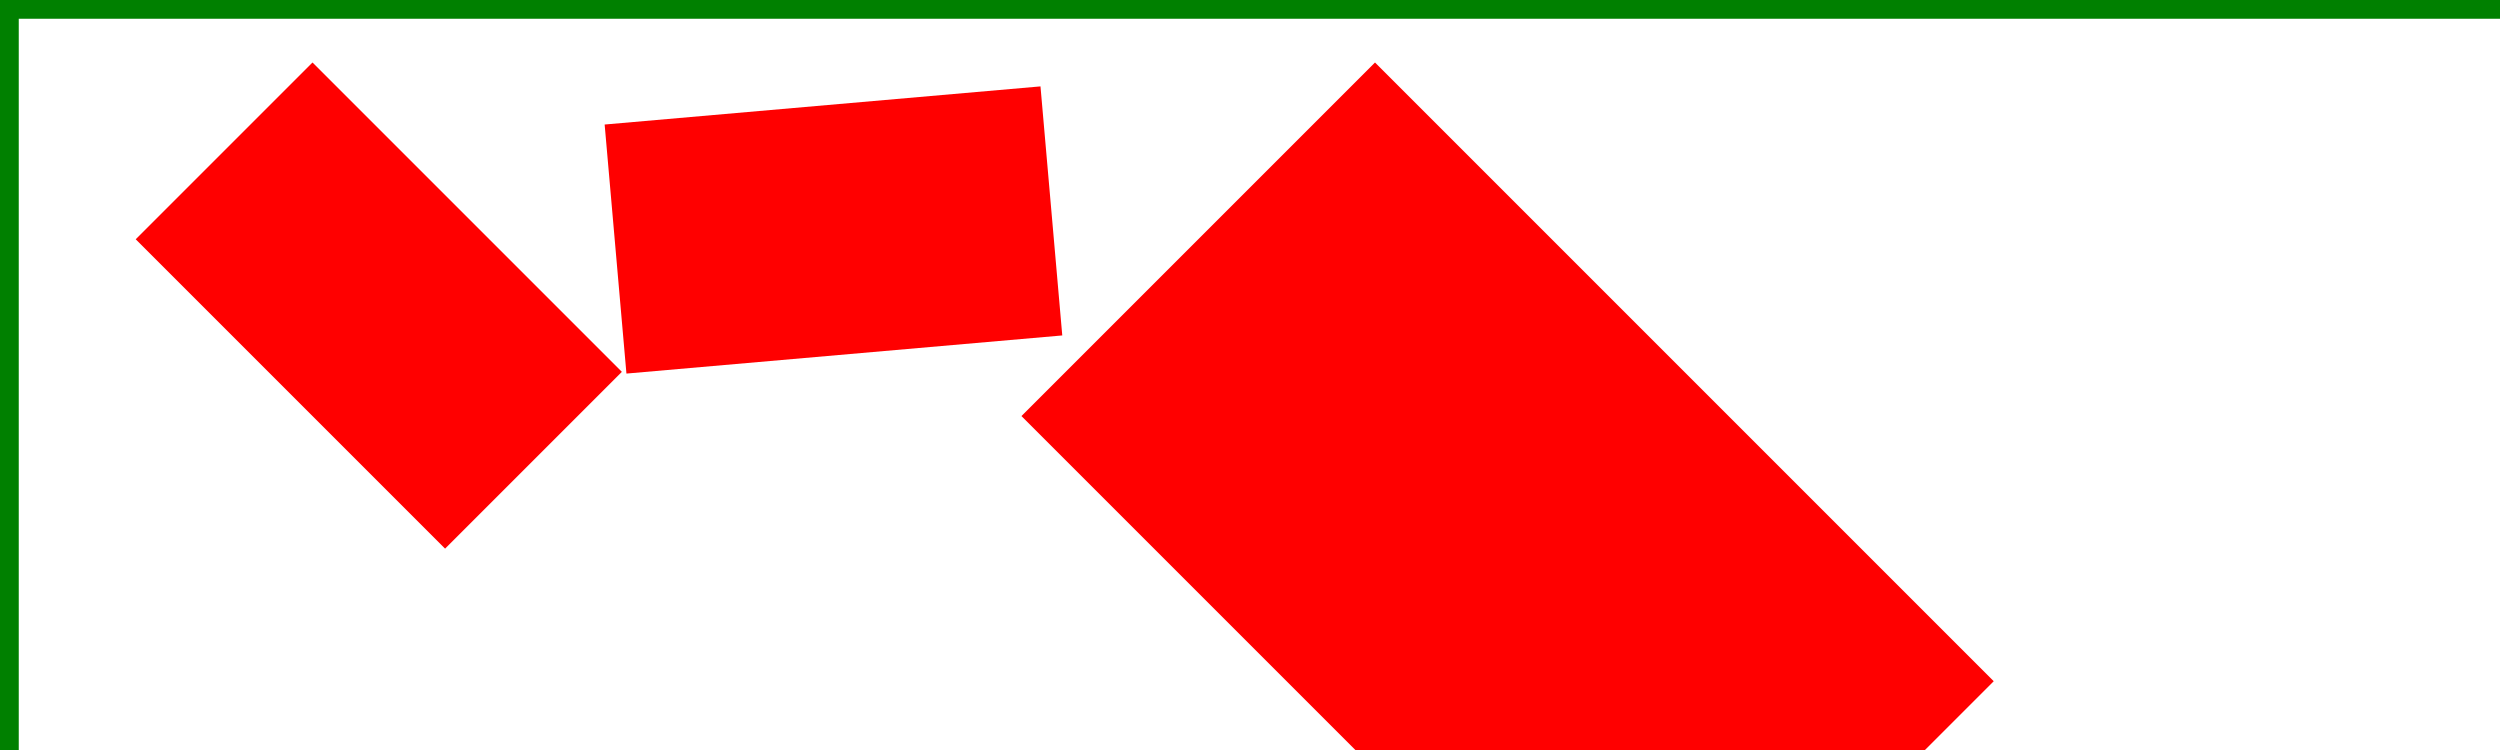
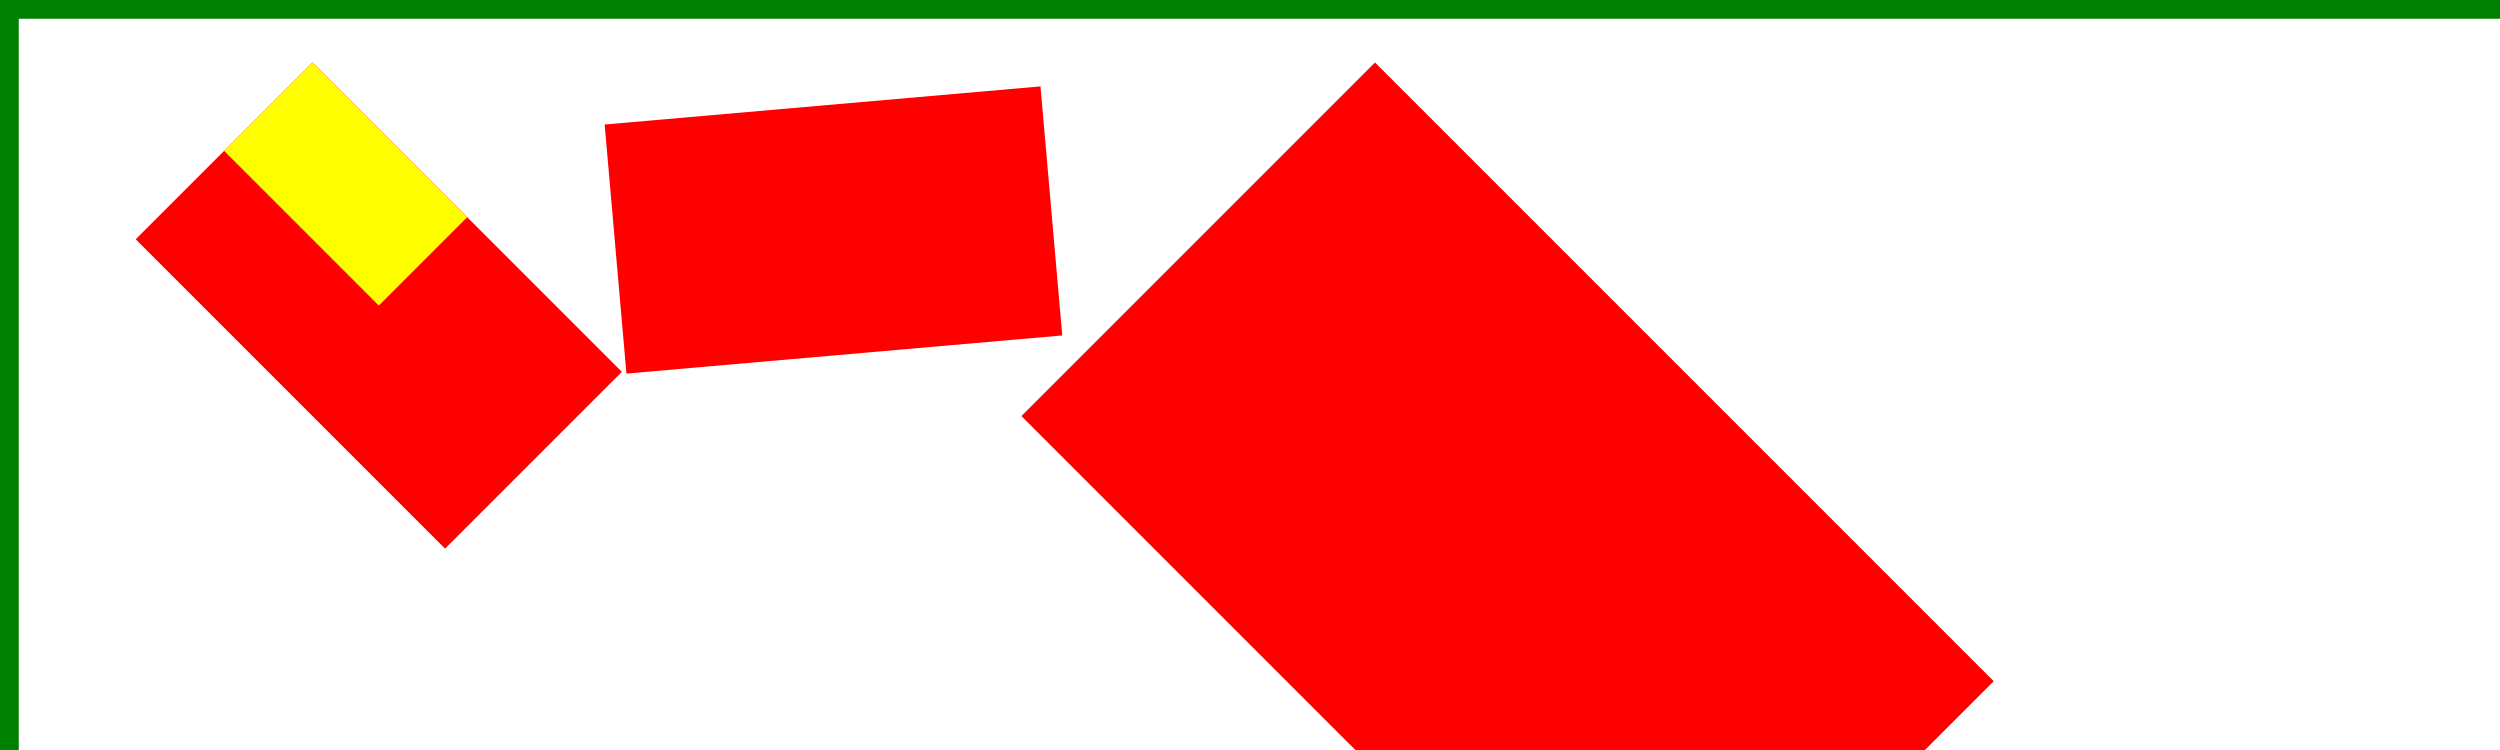
<svg xmlns="http://www.w3.org/2000/svg" width="400px" height="120px" version="1.1">
  <rect fill="white" width="400" height="120" />
  <g fill="none" stroke="green" stroke-width="3">
    <line x1="0" y1="1.5" x2="400" y2="1.5" />
    <line x1="1.5" y1="0" x2="1.5" y2="120" />
  </g>
  <g fill="red">
    <rect width="70" height="40" transform="  translate(220,   10)   rotate( 45)  scale(2)   " />
    <rect width="70" height="40" transform="translate(50,10)rotate(45)" />
+     <rect width="70" height="40" fill="yellow" transform="translate(50,10)rotate(45)scale(0.5)" />
    <rect y="20" width="70" height="40" transform="translate(95)rotate(-5)" />
  </g>
</svg>
